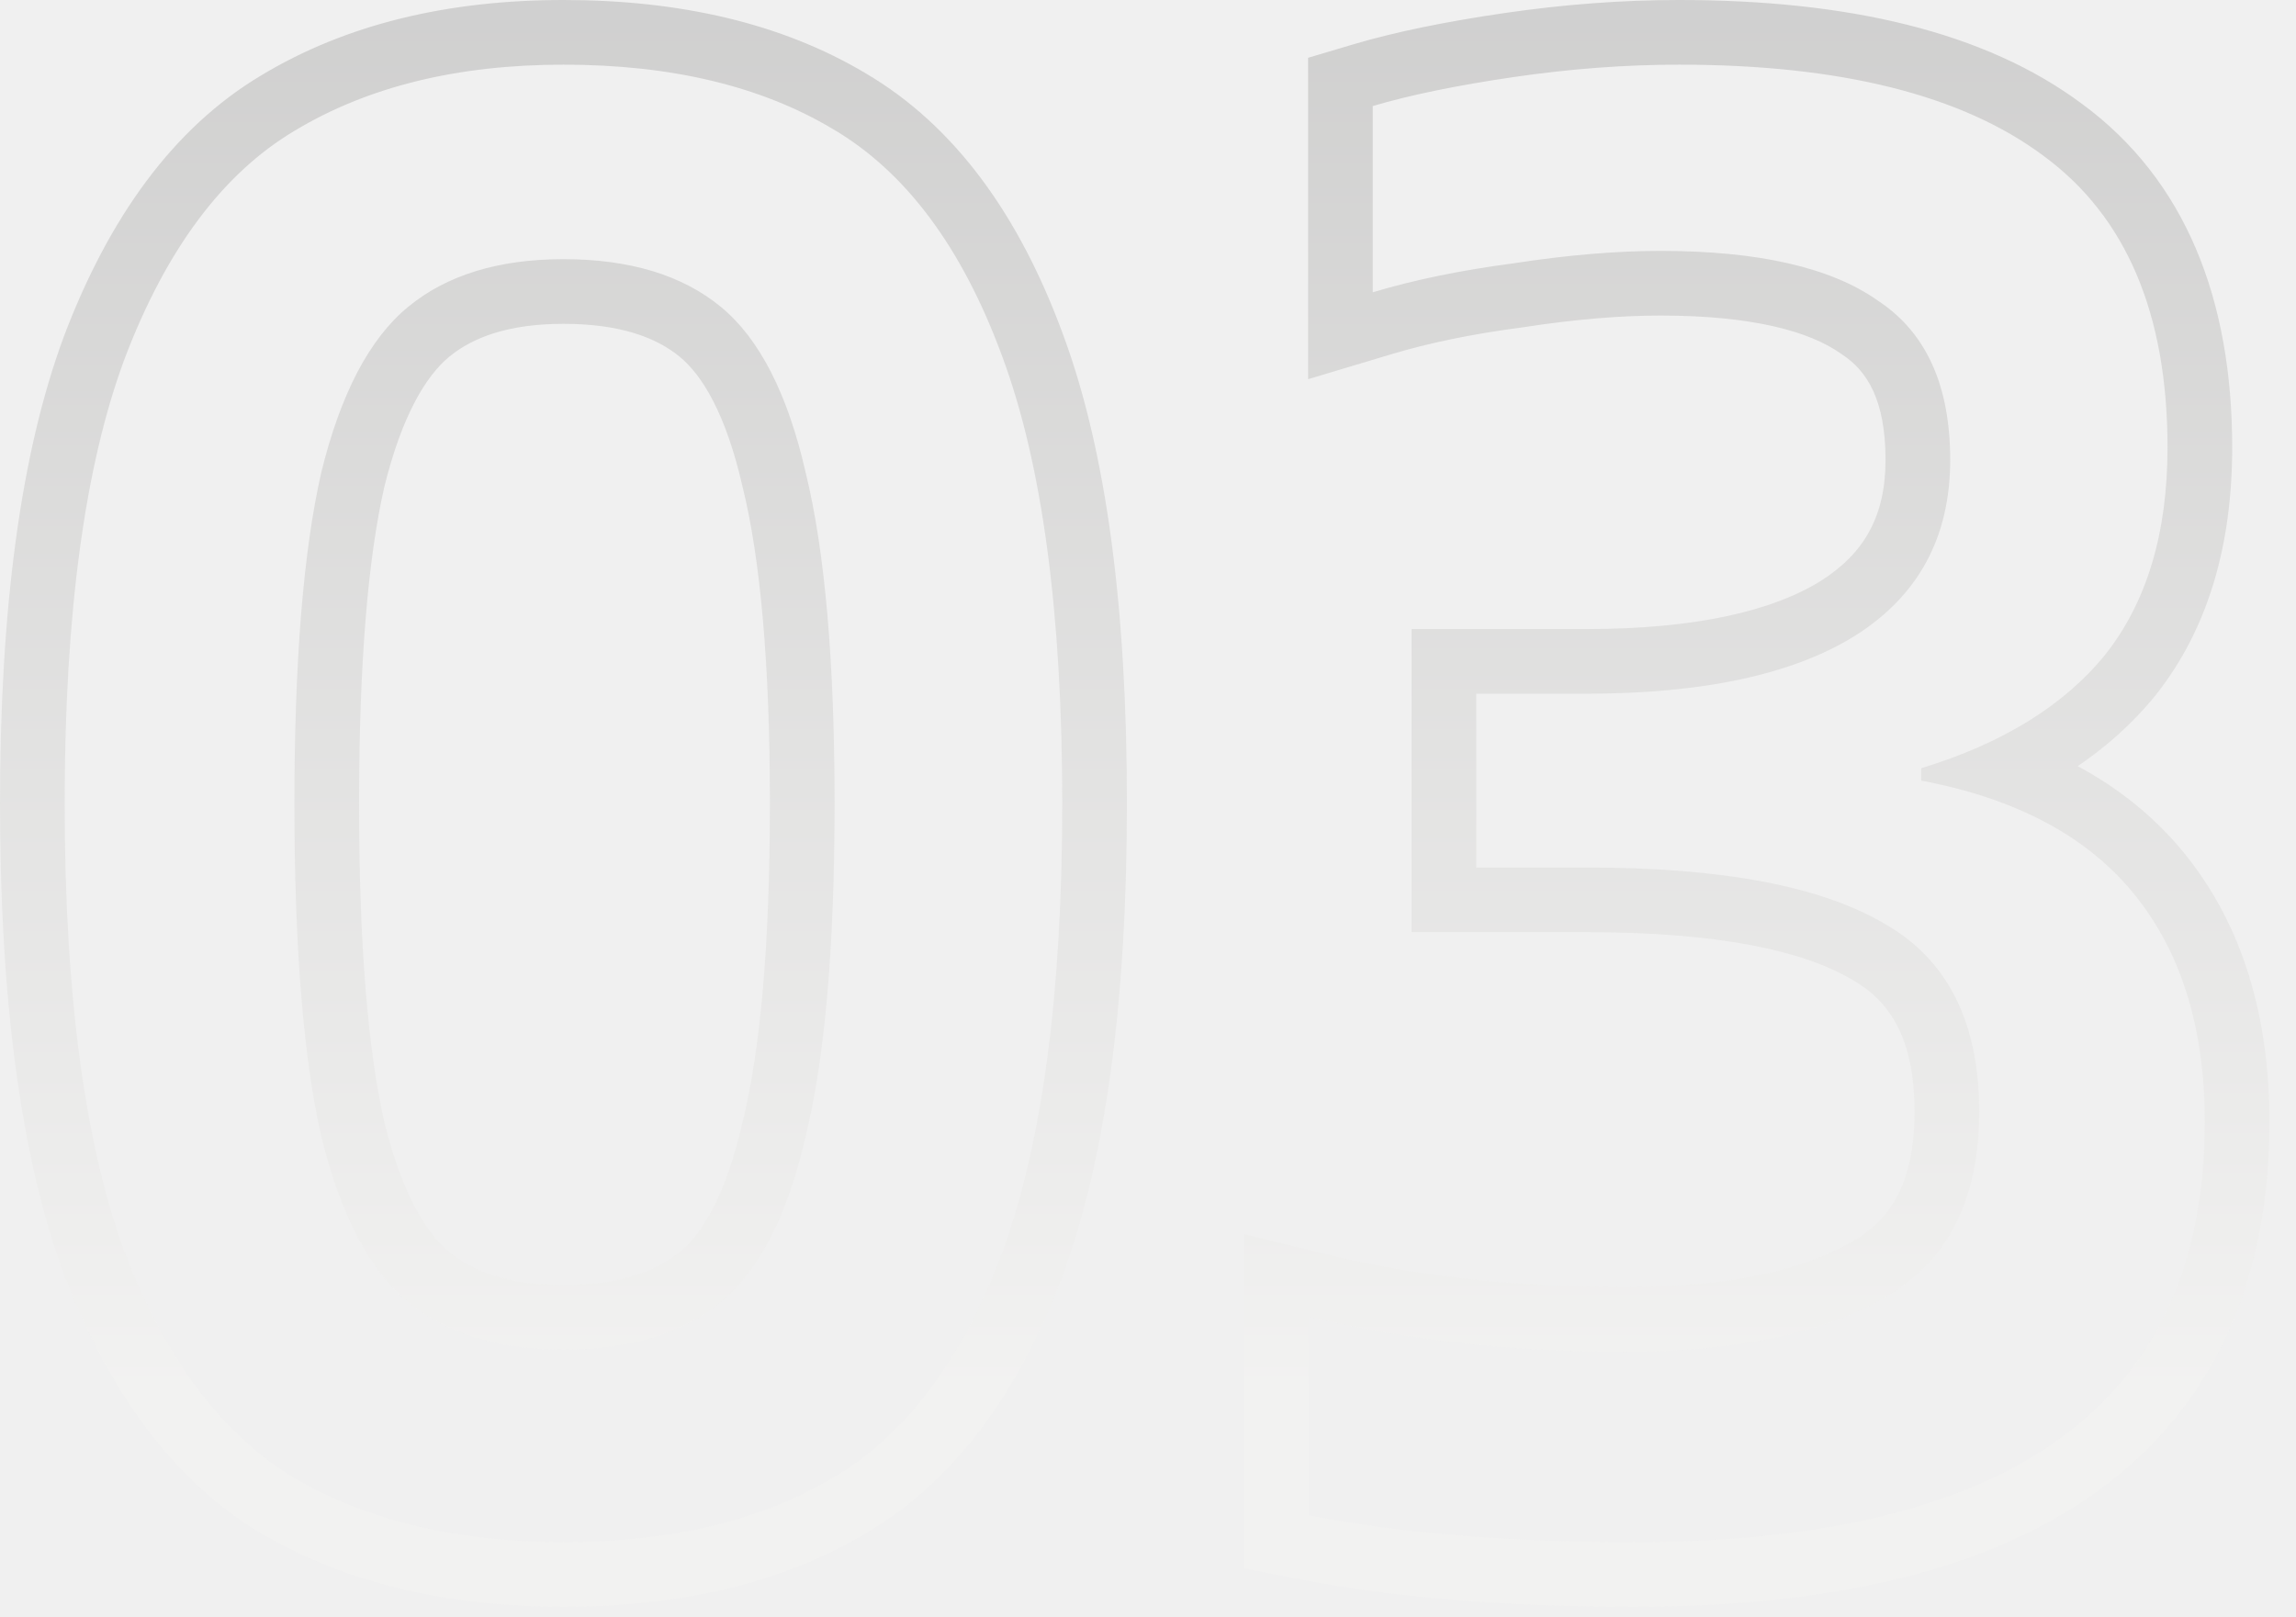
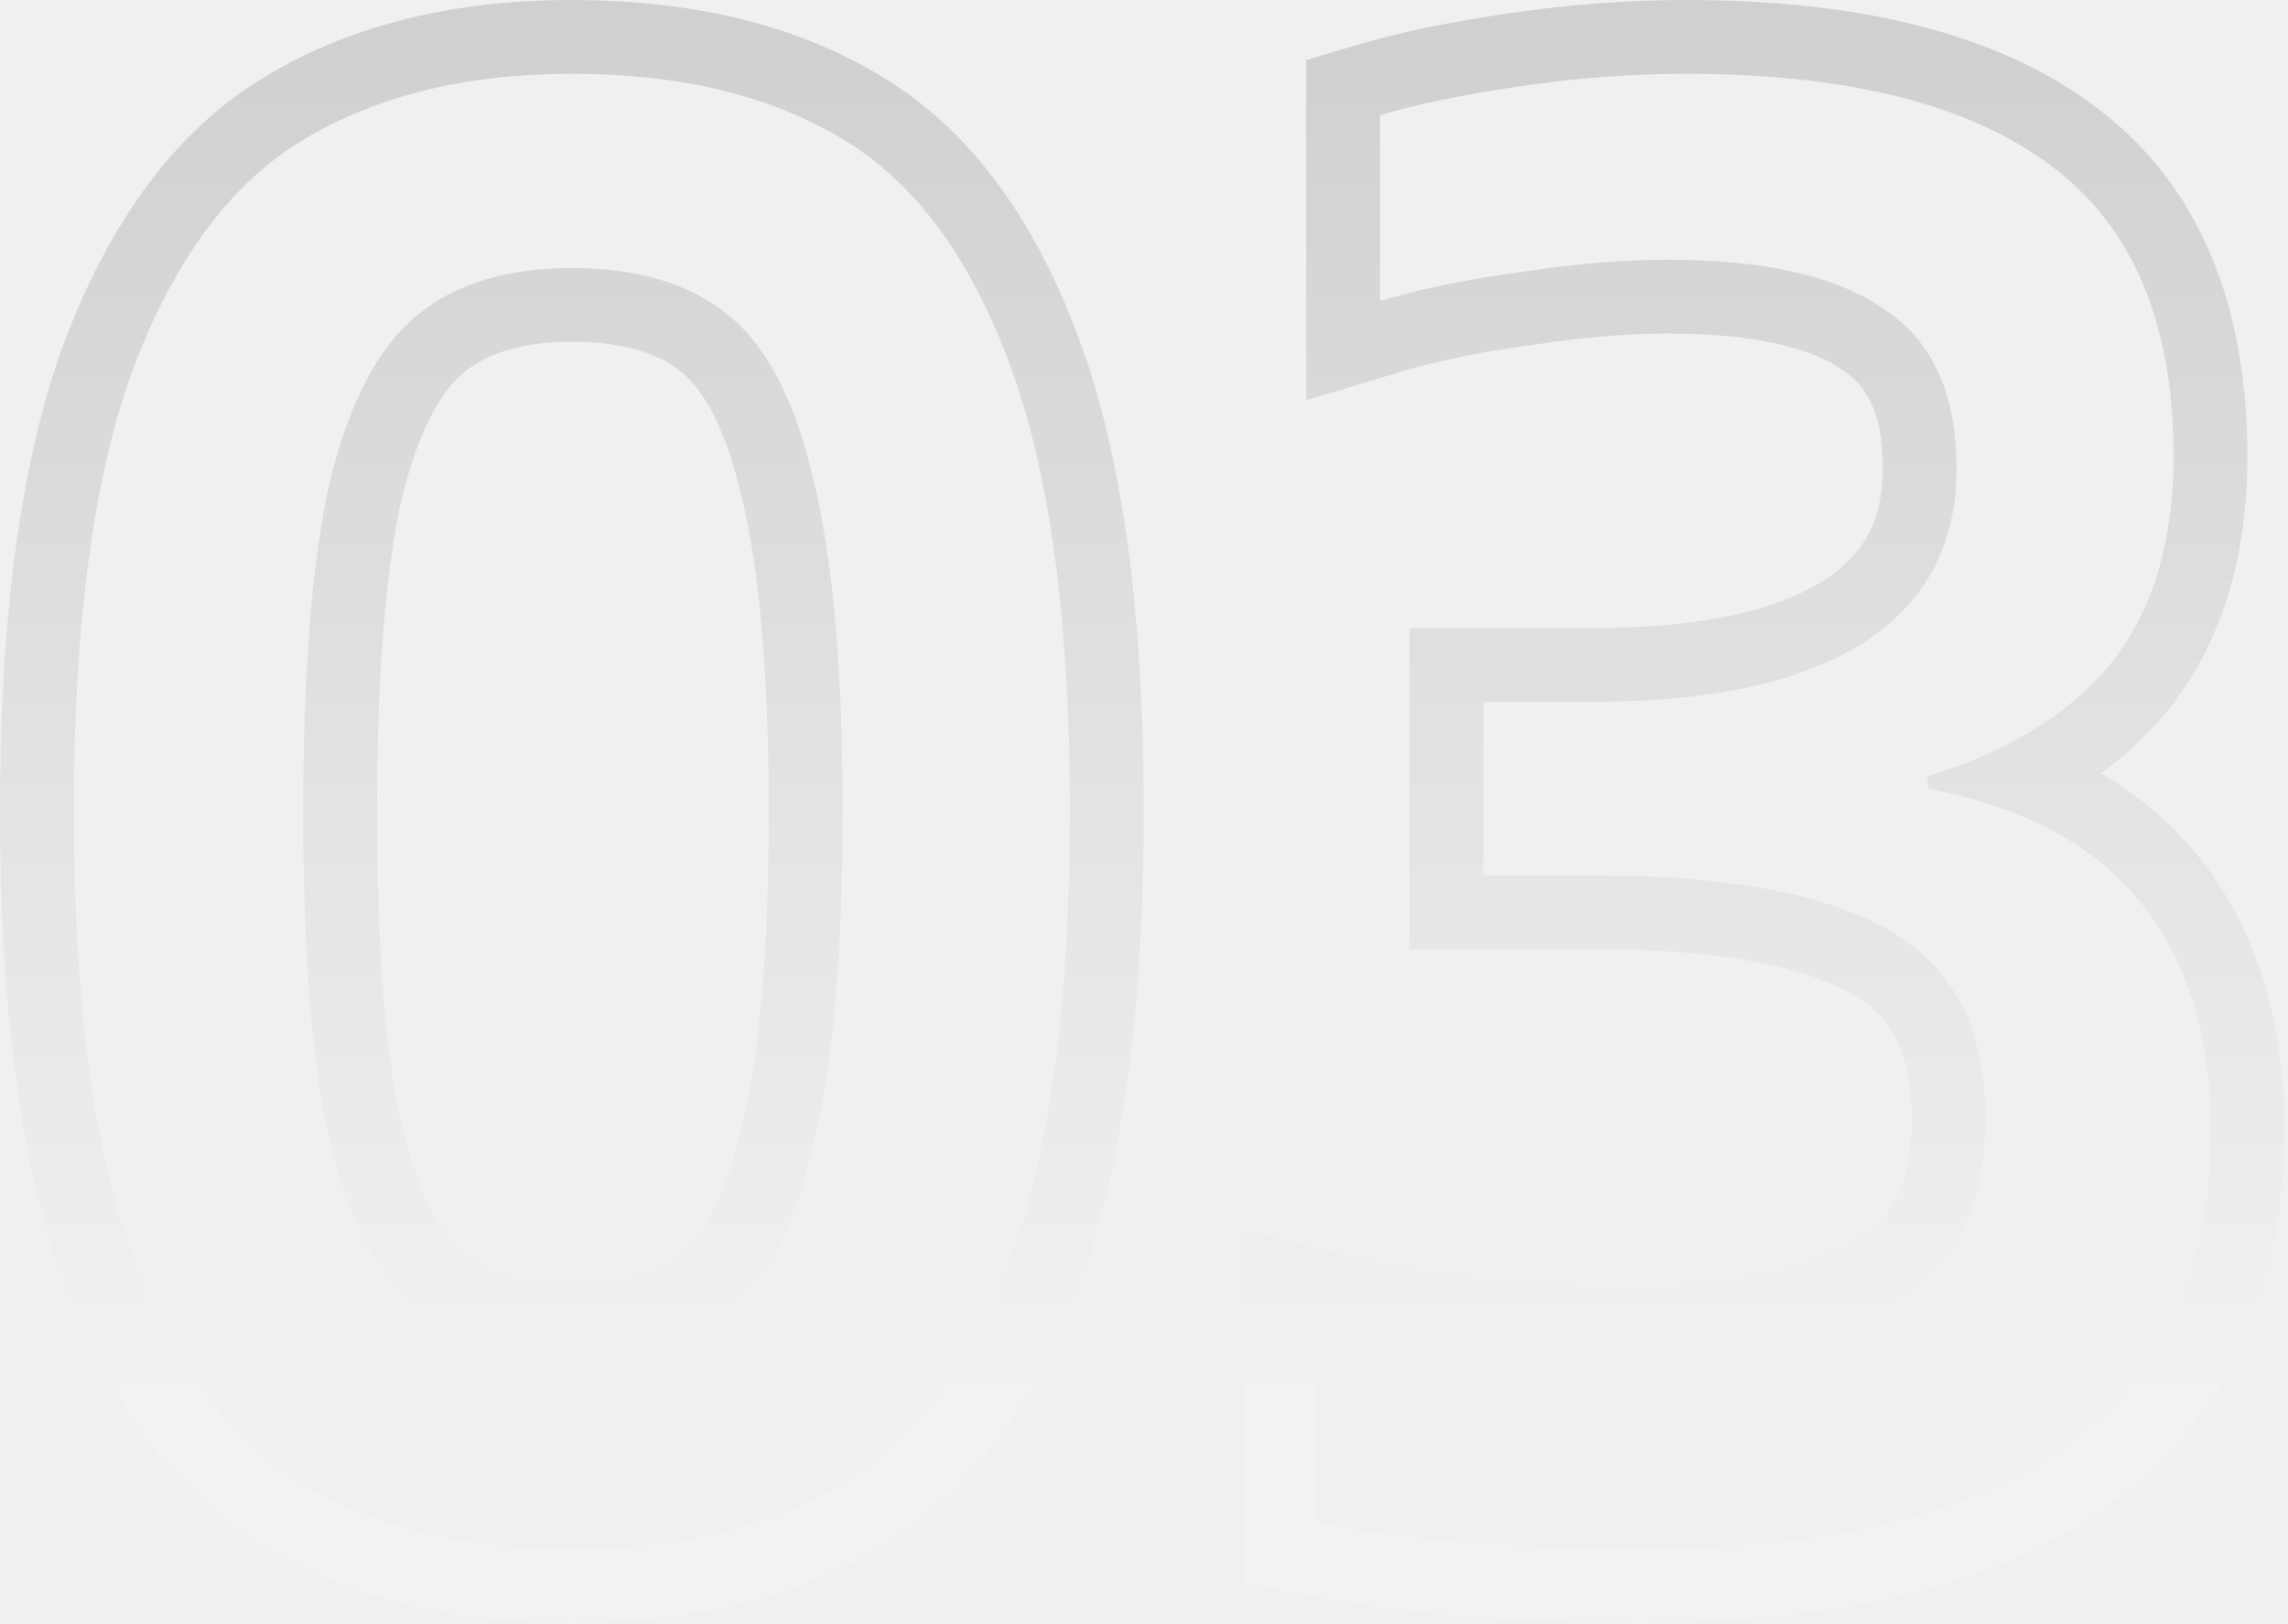
- <svg xmlns="http://www.w3.org/2000/svg" width="71" height="50" viewBox="0 0 71 50" fill="none">
+ <svg xmlns="http://www.w3.org/2000/svg" width="62" height="44" viewBox="0 0 62 44" fill="none">
  <g opacity="0.2">
-     <mask id="path-1-outside-1_192_1503" maskUnits="userSpaceOnUse" x="-0.136" y="-0.944" width="71" height="51" fill="black">
-       <rect fill="white" x="-0.136" y="-0.944" width="71" height="51" />
-       <path d="M2 24.848C2 19.003 2.618 14.416 3.856 11.088C5.136 7.717 6.885 5.371 9.104 4.048C11.365 2.683 14.138 2 17.424 2C20.752 2 23.525 2.661 25.744 3.984C28.005 5.307 29.754 7.653 30.992 11.024C32.229 14.352 32.848 18.96 32.848 24.848C32.848 30.736 32.229 35.365 30.992 38.736C29.754 42.064 28.005 44.389 25.744 45.712C23.525 47.035 20.752 47.696 17.424 47.696C14.138 47.696 11.365 47.035 9.104 45.712C6.885 44.389 5.136 42.064 3.856 38.736C2.618 35.365 2 30.736 2 24.848ZM25.808 24.848C25.808 20.453 25.509 17.04 24.912 14.608C24.357 12.176 23.482 10.469 22.288 9.488C21.093 8.507 19.472 8.016 17.424 8.016C15.418 8.016 13.818 8.507 12.624 9.488C11.429 10.469 10.533 12.176 9.936 14.608C9.381 17.04 9.104 20.453 9.104 24.848C9.104 29.285 9.381 32.72 9.936 35.152C10.533 37.584 11.429 39.291 12.624 40.272C13.818 41.253 15.418 41.744 17.424 41.744C19.472 41.744 21.093 41.253 22.288 40.272C23.482 39.291 24.357 37.584 24.912 35.152C25.509 32.72 25.808 29.285 25.808 24.848ZM40.467 46.864V40.72C43.411 41.445 46.675 41.808 50.259 41.808C53.673 41.808 56.339 41.253 58.259 40.144C60.222 39.035 61.203 37.115 61.203 34.384C61.203 31.611 60.222 29.669 58.259 28.56C56.297 27.408 53.246 26.832 49.107 26.832H45.651V21.456H49.043C52.67 21.456 55.443 20.859 57.363 19.664C59.326 18.427 60.307 16.613 60.307 14.224C60.307 11.92 59.561 10.277 58.067 9.296C56.617 8.272 54.377 7.76 51.347 7.76C49.982 7.76 48.467 7.888 46.803 8.144C45.182 8.357 43.731 8.656 42.451 9.04V3.28C43.603 2.939 45.054 2.64 46.803 2.384C48.553 2.128 50.259 2 51.923 2C56.915 2 60.67 2.939 63.187 4.816C65.747 6.693 67.027 9.701 67.027 13.84C67.027 16.485 66.387 18.619 65.107 20.24C63.827 21.819 61.929 22.992 59.411 23.76V24.144C62.355 24.699 64.553 25.872 66.003 27.664C67.454 29.456 68.179 31.803 68.179 34.704C68.179 43.365 62.291 47.696 50.515 47.696C46.633 47.696 43.283 47.419 40.467 46.864Z" />
+     <mask id="path-1-outside-1_224_2431" maskUnits="userSpaceOnUse" x="-0.744" y="-0.576" width="63" height="45" fill="black">
+       <rect fill="white" x="-0.744" y="-0.576" width="63" height="45" />
+       <path d="M2 21.992C2 16.877 2.541 12.864 3.624 9.952C4.744 7.003 6.275 4.949 8.216 3.792C10.194 2.597 12.621 2 15.496 2C18.408 2 20.834 2.579 22.776 3.736C24.755 4.893 26.285 6.947 27.368 9.896C28.451 12.808 28.992 16.84 28.992 21.992C28.992 27.144 28.451 31.195 27.368 34.144C26.285 37.056 24.755 39.091 22.776 40.248C20.834 41.405 18.408 41.984 15.496 41.984C12.621 41.984 10.194 41.405 8.216 40.248C6.275 39.091 4.744 37.056 3.624 34.144C2.541 31.195 2 27.144 2 21.992ZM22.832 21.992C22.832 18.147 22.57 15.16 22.048 13.032C21.562 10.904 20.797 9.411 19.752 8.552C18.706 7.693 17.288 7.264 15.496 7.264C13.741 7.264 12.341 7.693 11.296 8.552C10.251 9.411 9.467 10.904 8.944 13.032C8.459 15.16 8.216 18.147 8.216 21.992C8.216 25.875 8.459 28.88 8.944 31.008C9.467 33.136 10.251 34.629 11.296 35.488C12.341 36.347 13.741 36.776 15.496 36.776C17.288 36.776 18.706 36.347 19.752 35.488C20.797 34.629 21.562 33.136 22.048 31.008C22.57 28.88 22.832 25.875 22.832 21.992ZM35.659 41.256V35.88C38.235 36.515 41.091 36.832 44.227 36.832C47.214 36.832 49.547 36.347 51.227 35.376C52.944 34.405 53.803 32.725 53.803 30.336C53.803 27.909 52.944 26.211 51.227 25.24C49.51 24.232 46.84 23.728 43.219 23.728H40.195V19.024H43.163C46.336 19.024 48.763 18.501 50.443 17.456C52.16 16.373 53.019 14.787 53.019 12.696C53.019 10.68 52.366 9.243 51.059 8.384C49.79 7.488 47.83 7.04 45.179 7.04C43.984 7.04 42.659 7.152 41.203 7.376C39.784 7.563 38.515 7.824 37.395 8.16V3.12C38.403 2.821 39.672 2.56 41.203 2.336C42.734 2.112 44.227 2 45.683 2C50.051 2 53.336 2.821 55.539 4.464C57.779 6.107 58.899 8.739 58.899 12.36C58.899 14.675 58.339 16.541 57.219 17.96C56.099 19.341 54.438 20.368 52.235 21.04V21.376C54.811 21.861 56.734 22.888 58.003 24.456C59.272 26.024 59.907 28.077 59.907 30.616C59.907 38.195 54.755 41.984 44.451 41.984C41.054 41.984 38.123 41.741 35.659 41.256Z" />
    </mask>
-     <path d="M3.856 11.088L1.986 10.378L1.981 10.391L3.856 11.088ZM9.104 4.048L10.128 5.766L10.137 5.76L9.104 4.048ZM25.744 3.984L24.72 5.702L24.727 5.706L24.734 5.71L25.744 3.984ZM30.992 11.024L29.114 11.713L29.117 11.721L30.992 11.024ZM30.992 38.736L32.866 39.433L32.869 39.425L30.992 38.736ZM25.744 45.712L24.734 43.986L24.727 43.99L24.72 43.994L25.744 45.712ZM9.104 45.712L8.08 47.43L8.087 47.434L8.094 47.438L9.104 45.712ZM3.856 38.736L1.978 39.425L1.984 39.44L1.989 39.454L3.856 38.736ZM24.912 14.608L22.962 15.053L22.965 15.069L22.97 15.085L24.912 14.608ZM12.624 9.488L11.354 7.942V7.942L12.624 9.488ZM9.936 14.608L7.994 14.131L7.99 14.147L7.986 14.163L9.936 14.608ZM9.936 35.152L7.986 35.597L7.99 35.613L7.994 35.629L9.936 35.152ZM12.624 40.272L11.354 41.817V41.817L12.624 40.272ZM24.912 35.152L22.97 34.675L22.965 34.691L22.962 34.707L24.912 35.152ZM2 24.848H4C4 19.107 4.612 14.792 5.73 11.785L3.856 11.088L1.981 10.391C0.625 14.04 -0 18.898 -0 24.848H2ZM3.856 11.088L5.725 11.798C6.908 8.685 8.425 6.781 10.128 5.766L9.104 4.048L8.08 2.33C5.346 3.96 3.364 6.75 1.986 10.378L3.856 11.088ZM9.104 4.048L10.137 5.76C12.019 4.624 14.415 4 17.424 4V2V-9.53674e-05C13.862 -9.53674e-05 10.711 0.741 8.07 2.336L9.104 4.048ZM17.424 2V4C20.493 4 22.888 4.61 24.72 5.702L25.744 3.984L26.768 2.266C24.162 0.713 21.01 -9.53674e-05 17.424 -9.53674e-05V2ZM25.744 3.984L24.734 5.71C26.468 6.725 27.978 8.618 29.114 11.713L30.992 11.024L32.869 10.335C31.531 6.689 29.542 3.889 26.753 2.258L25.744 3.984ZM30.992 11.024L29.117 11.721C30.235 14.727 30.848 19.062 30.848 24.848H32.848H34.848C34.848 18.858 34.224 13.977 32.866 10.327L30.992 11.024ZM32.848 24.848H30.848C30.848 30.631 30.235 34.993 29.114 38.047L30.992 38.736L32.869 39.425C34.223 35.737 34.848 30.84 34.848 24.848H32.848ZM30.992 38.736L29.117 38.039C27.984 41.088 26.475 42.967 24.734 43.986L25.744 45.712L26.753 47.438C29.535 45.812 31.525 43.04 32.866 39.433L30.992 38.736ZM25.744 45.712L24.72 43.994C22.888 45.086 20.493 45.696 17.424 45.696V47.696V49.696C21.01 49.696 24.162 48.983 26.768 47.43L25.744 45.712ZM17.424 47.696V45.696C14.404 45.696 12 45.089 10.114 43.986L9.104 45.712L8.094 47.438C10.73 48.98 13.873 49.696 17.424 49.696V47.696ZM9.104 45.712L10.128 43.994C8.417 42.974 6.902 41.085 5.722 38.018L3.856 38.736L1.989 39.454C3.37 43.043 5.353 45.804 8.08 47.43L9.104 45.712ZM3.856 38.736L5.733 38.047C4.612 34.993 4 30.631 4 24.848H2H-0C-0 30.84 0.625 35.737 1.978 39.425L3.856 38.736ZM25.808 24.848H27.808C27.808 20.394 27.508 16.794 26.854 14.131L24.912 14.608L22.97 15.085C23.51 17.286 23.808 20.513 23.808 24.848H25.808ZM24.912 14.608L26.862 14.163C26.265 11.545 25.248 9.331 23.557 7.942L22.288 9.488L21.018 11.033C21.717 11.607 22.45 12.807 22.962 15.053L24.912 14.608ZM22.288 9.488L23.557 7.942C21.903 6.584 19.783 6.016 17.424 6.016V8.016V10.016C19.16 10.016 20.283 10.43 21.018 11.033L22.288 9.488ZM17.424 8.016V6.016C15.095 6.016 13.001 6.589 11.354 7.942L12.624 9.488L13.893 11.033C14.635 10.424 15.742 10.016 17.424 10.016V8.016ZM12.624 9.488L11.354 7.942C9.676 9.321 8.635 11.519 7.994 14.131L9.936 14.608L11.878 15.085C12.431 12.833 13.183 11.617 13.893 11.033L12.624 9.488ZM9.936 14.608L7.986 14.163C7.382 16.811 7.104 20.398 7.104 24.848H9.104H11.104C11.104 20.508 11.38 17.269 11.886 15.053L9.936 14.608ZM9.104 24.848H7.104C7.104 29.338 7.382 32.948 7.986 35.597L9.936 35.152L11.886 34.707C11.38 32.492 11.104 29.232 11.104 24.848H9.104ZM9.936 35.152L7.994 35.629C8.635 38.241 9.676 40.438 11.354 41.817L12.624 40.272L13.893 38.727C13.183 38.143 12.431 36.927 11.878 34.675L9.936 35.152ZM12.624 40.272L11.354 41.817C13.001 43.17 15.095 43.744 17.424 43.744V41.744V39.744C15.742 39.744 14.635 39.336 13.893 38.727L12.624 40.272ZM17.424 41.744V43.744C19.783 43.744 21.903 43.176 23.557 41.817L22.288 40.272L21.018 38.727C20.283 39.33 19.16 39.744 17.424 39.744V41.744ZM22.288 40.272L23.557 41.817C25.248 40.428 26.265 38.215 26.862 35.597L24.912 35.152L22.962 34.707C22.45 36.953 21.717 38.153 21.018 38.727L22.288 40.272ZM24.912 35.152L26.854 35.629C27.508 32.965 27.808 29.343 27.808 24.848H25.808H23.808C23.808 29.227 23.51 32.475 22.97 34.675L24.912 35.152ZM40.467 46.864H38.467V48.508L40.081 48.826L40.467 46.864ZM40.467 40.72L40.946 38.778L38.467 38.167V40.72H40.467ZM58.259 40.144L57.275 38.403L57.267 38.407L57.259 38.412L58.259 40.144ZM58.259 28.56L57.247 30.285L57.261 30.293L57.275 30.301L58.259 28.56ZM45.651 26.832H43.651V28.832H45.651V26.832ZM45.651 21.456V19.456H43.651V21.456H45.651ZM57.363 19.664L58.42 21.362L58.43 21.356L57.363 19.664ZM58.067 9.296L56.914 10.93L56.941 10.949L56.969 10.967L58.067 9.296ZM46.803 8.144L47.064 10.127L47.086 10.124L47.107 10.121L46.803 8.144ZM42.451 9.04H40.451V11.728L43.026 10.956L42.451 9.04ZM42.451 3.28L41.883 1.362L40.451 1.787V3.28H42.451ZM46.803 2.384L47.093 4.363L47.093 4.363L46.803 2.384ZM63.187 4.816L61.992 6.419L61.998 6.424L62.005 6.429L63.187 4.816ZM65.107 20.24L66.661 21.5L66.669 21.489L66.677 21.479L65.107 20.24ZM59.411 23.76L58.828 21.847L57.411 22.279V23.76H59.411ZM59.411 24.144H57.411V25.802L59.041 26.109L59.411 24.144ZM66.003 27.664L64.449 28.922V28.922L66.003 27.664ZM40.467 46.864H42.467V40.72H40.467H38.467V46.864H40.467ZM40.467 40.72L39.989 42.662C43.115 43.432 46.542 43.808 50.259 43.808V41.808V39.808C46.808 39.808 43.708 39.459 40.946 38.778L40.467 40.72ZM50.259 41.808V43.808C53.85 43.808 56.914 43.231 59.26 41.876L58.259 40.144L57.259 38.412C55.764 39.276 53.495 39.808 50.259 39.808V41.808ZM58.259 40.144L59.243 41.885C61.976 40.34 63.203 37.656 63.203 34.384H61.203H59.203C59.203 36.574 58.468 37.729 57.275 38.403L58.259 40.144ZM61.203 34.384H63.203C63.203 31.085 61.987 28.369 59.243 26.819L58.259 28.56L57.275 30.301C58.457 30.969 59.203 32.136 59.203 34.384H61.203ZM58.259 28.56L59.272 26.835C56.842 25.409 53.353 24.832 49.107 24.832V26.832V28.832C53.139 28.832 55.752 29.407 57.247 30.285L58.259 28.56ZM49.107 26.832V24.832H45.651V26.832V28.832H49.107V26.832ZM45.651 26.832H47.651V21.456H45.651H43.651V26.832H45.651ZM45.651 21.456V23.456H49.043V21.456V19.456H45.651V21.456ZM49.043 21.456V23.456C52.839 23.456 56.045 22.84 58.42 21.362L57.363 19.664L56.307 17.966C54.841 18.878 52.501 19.456 49.043 19.456V21.456ZM57.363 19.664L58.43 21.356C60.994 19.739 62.307 17.275 62.307 14.224H60.307H58.307C58.307 15.951 57.658 17.114 56.297 17.972L57.363 19.664ZM60.307 14.224H62.307C62.307 11.466 61.383 9.082 59.166 7.625L58.067 9.296L56.969 10.967C57.738 11.473 58.307 12.374 58.307 14.224H60.307ZM58.067 9.296L59.221 7.662C57.269 6.284 54.529 5.76 51.347 5.76V7.76V9.76C54.224 9.76 55.965 10.26 56.914 10.93L58.067 9.296ZM51.347 7.76V5.76C49.86 5.76 48.242 5.899 46.499 6.167L46.803 8.144L47.107 10.121C48.693 9.877 50.104 9.76 51.347 9.76V7.76ZM46.803 8.144L46.542 6.161C44.837 6.385 43.279 6.704 41.877 7.124L42.451 9.04L43.026 10.956C44.184 10.608 45.526 10.329 47.064 10.127L46.803 8.144ZM42.451 9.04H44.451V3.28H42.451H40.451V9.04H42.451ZM42.451 3.28L43.019 5.197C44.048 4.893 45.398 4.611 47.093 4.363L46.803 2.384L46.514 0.405C44.71 0.669 43.158 0.985 41.883 1.362L42.451 3.28ZM46.803 2.384L47.093 4.363C48.752 4.12 50.362 4 51.923 4V2V-9.53674e-05C50.157 -9.53674e-05 48.353 0.136 46.514 0.405L46.803 2.384ZM51.923 2V4C56.72 4 59.97 4.912 61.992 6.419L63.187 4.816L64.383 3.213C61.37 0.966 57.11 -9.53674e-05 51.923 -9.53674e-05V2ZM63.187 4.816L62.005 6.429C63.901 7.819 65.027 10.126 65.027 13.84H67.027H69.027C69.027 9.277 67.594 5.567 64.37 3.203L63.187 4.816ZM67.027 13.84H65.027C65.027 16.163 64.469 17.821 63.538 19.001L65.107 20.24L66.677 21.479C68.306 19.416 69.027 16.807 69.027 13.84H67.027ZM65.107 20.24L63.554 18.98C62.589 20.17 61.075 21.161 58.828 21.847L59.411 23.76L59.995 25.673C62.782 24.823 65.065 23.467 66.661 21.5L65.107 20.24ZM59.411 23.76H57.411V24.144H59.411H61.411V23.76H59.411ZM59.411 24.144L59.041 26.109C61.661 26.603 63.376 27.598 64.449 28.922L66.003 27.664L67.558 26.405C65.729 24.146 63.05 22.794 59.782 22.178L59.411 24.144ZM66.003 27.664L64.449 28.922C65.543 30.274 66.179 32.14 66.179 34.704H68.179H70.179C70.179 31.465 69.365 28.637 67.558 26.405L66.003 27.664ZM68.179 34.704H66.179C66.179 38.532 64.911 41.121 62.578 42.837C60.131 44.637 56.217 45.696 50.515 45.696V47.696V49.696C56.59 49.696 61.508 48.59 64.948 46.059C68.503 43.444 70.179 39.537 70.179 34.704H68.179ZM50.515 47.696V45.696C46.72 45.696 43.507 45.424 40.854 44.902L40.467 46.864L40.081 48.826C43.06 49.413 46.545 49.696 50.515 49.696V47.696Z" fill="url(#paint0_linear_192_1503)" mask="url(#path-1-outside-1_192_1503)" />
+     <path d="M3.624 9.952L1.754 9.242L1.749 9.255L3.624 9.952ZM8.216 3.792L9.24 5.51L9.25 5.504L8.216 3.792ZM22.776 3.736L21.752 5.454L21.759 5.458L21.766 5.462L22.776 3.736ZM27.368 9.896L25.49 10.585L25.493 10.593L27.368 9.896ZM27.368 34.144L29.242 34.841L29.245 34.833L27.368 34.144ZM22.776 40.248L21.766 38.522L21.759 38.526L21.752 38.53L22.776 40.248ZM8.216 40.248L7.192 41.966L7.199 41.97L7.206 41.974L8.216 40.248ZM3.624 34.144L1.746 34.833L1.752 34.848L1.757 34.862L3.624 34.144ZM22.048 13.032L20.098 13.477L20.102 13.493L20.106 13.509L22.048 13.032ZM11.296 8.552L10.026 7.007V7.007L11.296 8.552ZM8.944 13.032L7.002 12.555L6.998 12.571L6.994 12.587L8.944 13.032ZM8.944 31.008L6.994 31.453L6.998 31.469L7.002 31.485L8.944 31.008ZM11.296 35.488L10.026 37.033V37.033L11.296 35.488ZM22.048 31.008L20.106 30.531L20.102 30.547L20.098 30.563L22.048 31.008ZM2 21.992H4C4 16.982 4.535 13.24 5.498 10.649L3.624 9.952L1.749 9.255C0.547 12.488 -0 16.773 -0 21.992H2ZM3.624 9.952L5.494 10.662C6.516 7.97 7.814 6.36 9.24 5.51L8.216 3.792L7.192 2.074C4.735 3.539 2.972 6.035 1.754 9.242L3.624 9.952ZM8.216 3.792L9.25 5.504C10.849 4.539 12.897 4 15.496 4V2V6.86646e-05C12.345 6.86646e-05 9.54 0.656 7.182 2.08L8.216 3.792ZM15.496 2V4C18.149 4 20.197 4.527 21.752 5.454L22.776 3.736L23.8 2.018C21.472 0.63 18.666 6.86646e-05 15.496 6.86646e-05V2ZM22.776 3.736L21.766 5.462C23.217 6.311 24.509 7.911 25.49 10.585L27.368 9.896L29.245 9.207C28.062 5.982 26.292 3.475 23.786 2.01L22.776 3.736ZM27.368 9.896L25.493 10.593C26.456 13.183 26.992 16.942 26.992 21.992H28.992H30.992C30.992 16.738 30.445 12.433 29.242 9.199L27.368 9.896ZM28.992 21.992H26.992C26.992 27.04 26.457 30.823 25.49 33.455L27.368 34.144L29.245 34.833C30.444 31.567 30.992 27.248 30.992 21.992H28.992ZM27.368 34.144L25.493 33.447C24.514 36.08 23.225 37.669 21.766 38.522L22.776 40.248L23.786 41.974C26.284 40.513 28.056 38.032 29.242 34.841L27.368 34.144ZM22.776 40.248L21.752 38.53C20.197 39.457 18.149 39.984 15.496 39.984V41.984V43.984C18.666 43.984 21.472 43.354 23.8 41.966L22.776 40.248ZM15.496 41.984V39.984C12.887 39.984 10.829 39.46 9.226 38.522L8.216 40.248L7.206 41.974C9.56 43.351 12.355 43.984 15.496 43.984V41.984ZM8.216 40.248L9.24 38.53C7.807 37.676 6.51 36.077 5.491 33.426L3.624 34.144L1.757 34.862C2.978 38.035 4.742 40.506 7.192 41.966L8.216 40.248ZM3.624 34.144L5.501 33.455C4.535 30.823 4 27.04 4 21.992H2H-0C-0 27.248 0.547 31.567 1.746 34.833L3.624 34.144ZM22.832 21.992H24.832C24.832 18.087 24.57 14.914 23.99 12.555L22.048 13.032L20.106 13.509C20.572 15.406 20.832 18.206 20.832 21.992H22.832ZM22.048 13.032L23.998 12.587C23.47 10.273 22.563 8.273 21.021 7.007L19.752 8.552L18.482 10.098C19.031 10.549 19.655 11.535 20.098 13.477L22.048 13.032ZM19.752 8.552L21.021 7.007C19.517 5.771 17.599 5.264 15.496 5.264V7.264V9.264C16.976 9.264 17.896 9.616 18.482 10.098L19.752 8.552ZM15.496 7.264V5.264C13.418 5.264 11.524 5.776 10.026 7.007L11.296 8.552L12.565 10.098C13.158 9.611 14.065 9.264 15.496 9.264V7.264ZM11.296 8.552L10.026 7.007C8.497 8.263 7.568 10.247 7.002 12.555L8.944 13.032L10.886 13.509C11.365 11.561 12.004 10.559 12.565 10.098L11.296 8.552ZM8.944 13.032L6.994 12.587C6.459 14.931 6.216 18.092 6.216 21.992H8.216H10.216C10.216 18.202 10.458 15.389 10.894 13.477L8.944 13.032ZM8.216 21.992H6.216C6.216 25.928 6.459 29.108 6.994 31.453L8.944 31.008L10.894 30.563C10.458 28.652 10.216 25.822 10.216 21.992H8.216ZM8.944 31.008L7.002 31.485C7.568 33.793 8.497 35.777 10.026 37.033L11.296 35.488L12.565 33.943C12.004 33.481 11.365 32.479 10.886 30.531L8.944 31.008ZM11.296 35.488L10.026 37.033C11.524 38.264 13.418 38.776 15.496 38.776V36.776V34.776C14.065 34.776 13.158 34.43 12.565 33.943L11.296 35.488ZM15.496 36.776V38.776C17.599 38.776 19.517 38.27 21.021 37.033L19.752 35.488L18.482 33.943C17.896 34.424 16.976 34.776 15.496 34.776V36.776ZM19.752 35.488L21.021 37.033C22.563 35.767 23.47 33.767 23.998 31.453L22.048 31.008L20.098 30.563C19.655 32.505 19.031 33.492 18.482 33.943L19.752 35.488ZM22.048 31.008L23.99 31.485C24.57 29.125 24.832 25.932 24.832 21.992H22.832H20.832C20.832 25.817 20.571 28.635 20.106 30.531L22.048 31.008ZM35.659 41.256H33.659V42.901L35.272 43.218L35.659 41.256ZM35.659 35.88L36.137 33.938L33.659 33.328V35.88H35.659ZM51.227 35.376L50.243 33.635L50.235 33.64L50.226 33.644L51.227 35.376ZM51.227 25.24L50.215 26.965L50.229 26.973L50.243 26.981L51.227 25.24ZM40.195 23.728H38.195V25.728H40.195V23.728ZM40.195 19.024V17.024H38.195V19.024H40.195ZM50.443 17.456L51.499 19.154L51.51 19.148L50.443 17.456ZM51.059 8.384L49.906 10.018L49.933 10.037L49.961 10.056L51.059 8.384ZM41.203 7.376L41.464 9.359L41.486 9.356L41.507 9.353L41.203 7.376ZM37.395 8.16H35.395V10.848L37.97 10.076L37.395 8.16ZM37.395 3.12L36.827 1.202L35.395 1.627V3.12H37.395ZM41.203 2.336L41.492 4.315H41.492L41.203 2.336ZM55.539 4.464L54.343 6.067L54.35 6.072L54.356 6.077L55.539 4.464ZM57.219 17.96L58.772 19.22L58.781 19.21L58.789 19.199L57.219 17.96ZM52.235 21.04L51.651 19.127L50.235 19.559V21.04H52.235ZM52.235 21.376H50.235V23.034L51.865 23.341L52.235 21.376ZM58.003 24.456L56.448 25.715V25.715L58.003 24.456ZM35.659 41.256H37.659V35.88H35.659H33.659V41.256H35.659ZM35.659 35.88L35.181 37.822C37.938 38.502 40.958 38.832 44.227 38.832V36.832V34.832C41.224 34.832 38.532 34.528 36.137 33.938L35.659 35.88ZM44.227 36.832V38.832C47.391 38.832 50.122 38.324 52.227 37.108L51.227 35.376L50.226 33.644C48.972 34.369 47.036 34.832 44.227 34.832V36.832ZM51.227 35.376L52.211 37.117C54.699 35.711 55.803 33.267 55.803 30.336H53.803H51.803C51.803 32.184 51.19 33.1 50.243 33.635L51.227 35.376ZM53.803 30.336H55.803C55.803 27.384 54.709 24.911 52.211 23.499L51.227 25.24L50.243 26.981C51.179 27.511 51.803 28.435 51.803 30.336H53.803ZM51.227 25.24L52.239 23.515C50.055 22.233 46.947 21.728 43.219 21.728V23.728V25.728C46.733 25.728 48.965 26.231 50.215 26.965L51.227 25.24ZM43.219 23.728V21.728H40.195V23.728V25.728H43.219V23.728ZM40.195 23.728H42.195V19.024H40.195H38.195V23.728H40.195ZM40.195 19.024V21.024H43.163V19.024V17.024H40.195V19.024ZM43.163 19.024V21.024C46.505 21.024 49.365 20.483 51.499 19.154L50.443 17.456L49.386 15.758C48.161 16.52 46.167 17.024 43.163 17.024V19.024ZM50.443 17.456L51.51 19.148C53.829 17.686 55.019 15.449 55.019 12.696H53.019H51.019C51.019 14.125 50.492 15.061 49.376 15.764L50.443 17.456ZM53.019 12.696H55.019C55.019 10.226 54.188 8.047 52.157 6.713L51.059 8.384L49.961 10.056C50.543 10.438 51.019 11.134 51.019 12.696H53.019ZM51.059 8.384L52.212 6.75C50.441 5.5 47.982 5.04 45.179 5.04V7.04V9.04C47.678 9.04 49.138 9.476 49.906 10.018L51.059 8.384ZM45.179 7.04V5.04C43.862 5.04 42.433 5.163 40.899 5.399L41.203 7.376L41.507 9.353C42.885 9.141 44.106 9.04 45.179 9.04V7.04ZM41.203 7.376L40.942 5.393C39.44 5.591 38.063 5.872 36.82 6.244L37.395 8.16L37.97 10.076C38.967 9.776 40.129 9.535 41.464 9.359L41.203 7.376ZM37.395 8.16H39.395V3.12H37.395H35.395V8.16H37.395ZM37.395 3.12L37.963 5.038C38.848 4.775 40.017 4.531 41.492 4.315L41.203 2.336L40.913 0.357C39.328 0.589 37.958 0.867 36.827 1.202L37.395 3.12ZM41.203 2.336L41.492 4.315C42.933 4.104 44.33 4 45.683 4V2V6.86646e-05C44.124 6.86646e-05 42.534 0.12 40.913 0.357L41.203 2.336ZM45.683 2V4C49.856 4 52.636 4.794 54.343 6.067L55.539 4.464L56.735 2.861C54.036 0.848 50.246 6.86646e-05 45.683 6.86646e-05V2ZM55.539 4.464L54.356 6.077C55.932 7.233 56.899 9.163 56.899 12.36H58.899H60.899C60.899 8.314 59.626 4.981 56.722 2.851L55.539 4.464ZM58.899 12.36H56.899C56.899 14.353 56.42 15.744 55.649 16.721L57.219 17.96L58.789 19.199C60.257 17.339 60.899 14.997 60.899 12.36H58.899ZM57.219 17.96L55.665 16.701C54.861 17.693 53.584 18.537 51.651 19.127L52.235 21.04L52.819 22.953C55.291 22.199 57.337 20.99 58.772 19.22L57.219 17.96ZM52.235 21.04H50.235V21.376H52.235H54.235V21.04H52.235ZM52.235 21.376L51.865 23.341C54.117 23.766 55.557 24.614 56.448 25.715L58.003 24.456L59.557 23.198C57.91 21.162 55.505 19.957 52.605 19.411L52.235 21.376ZM58.003 24.456L56.448 25.715C57.362 26.843 57.907 28.415 57.907 30.616H59.907H61.907C61.907 27.74 61.183 25.206 59.557 23.198L58.003 24.456ZM59.907 30.616H57.907C57.907 33.903 56.823 36.086 54.858 37.531C52.778 39.06 49.417 39.984 44.451 39.984V41.984V43.984C49.789 43.984 54.156 43.013 57.228 40.753C60.415 38.409 61.907 34.908 61.907 30.616H59.907ZM44.451 41.984V39.984C41.141 39.984 38.347 39.747 36.045 39.294L35.659 41.256L35.272 43.218C37.899 43.736 40.966 43.984 44.451 43.984V41.984Z" fill="url(#paint0_linear_224_2431)" mask="url(#path-1-outside-1_224_2431)" />
  </g>
  <defs>
-     <linearGradient id="paint0_linear_192_1503" x1="36.364" y1="0.913" x2="36.364" y2="42.913" gradientUnits="userSpaceOnUse">
+     <linearGradient id="paint0_linear_224_2431" x1="32.256" y1="1.367" x2="32.256" y2="37.767" gradientUnits="userSpaceOnUse">
      <stop stop-color="#52514E" />
      <stop offset="1" stop-color="#FAF9F5" />
    </linearGradient>
  </defs>
</svg>
